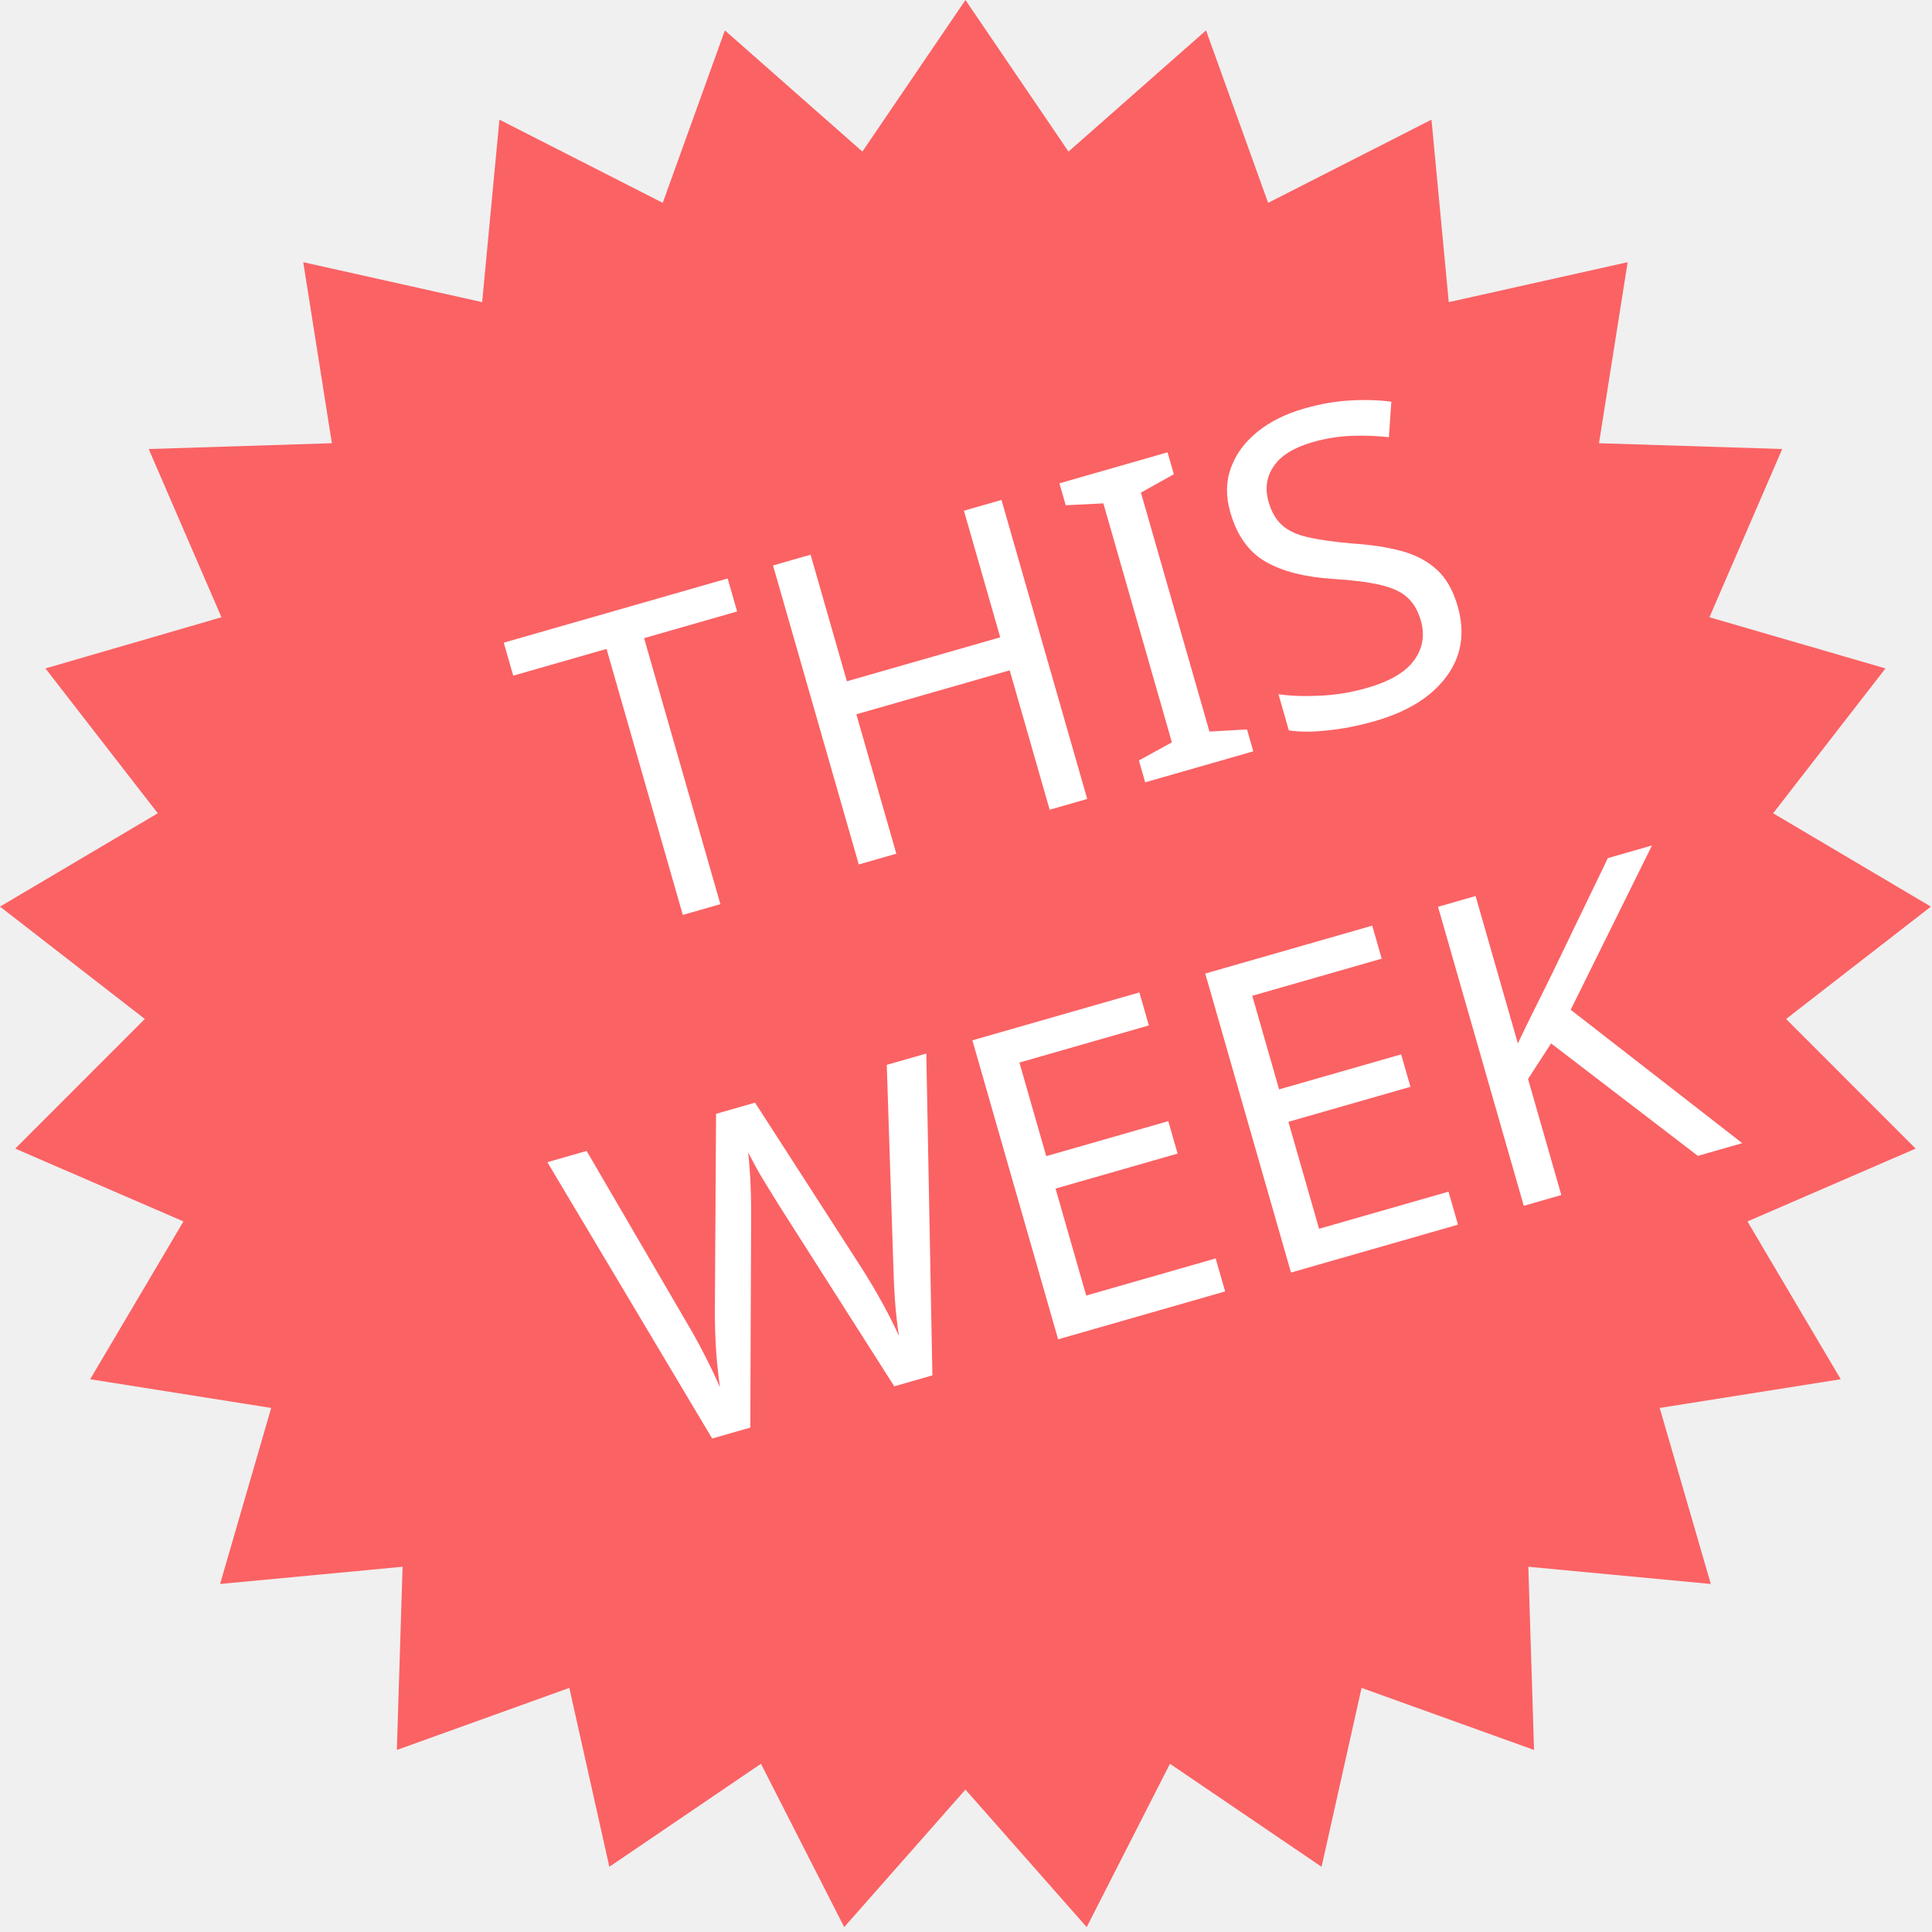
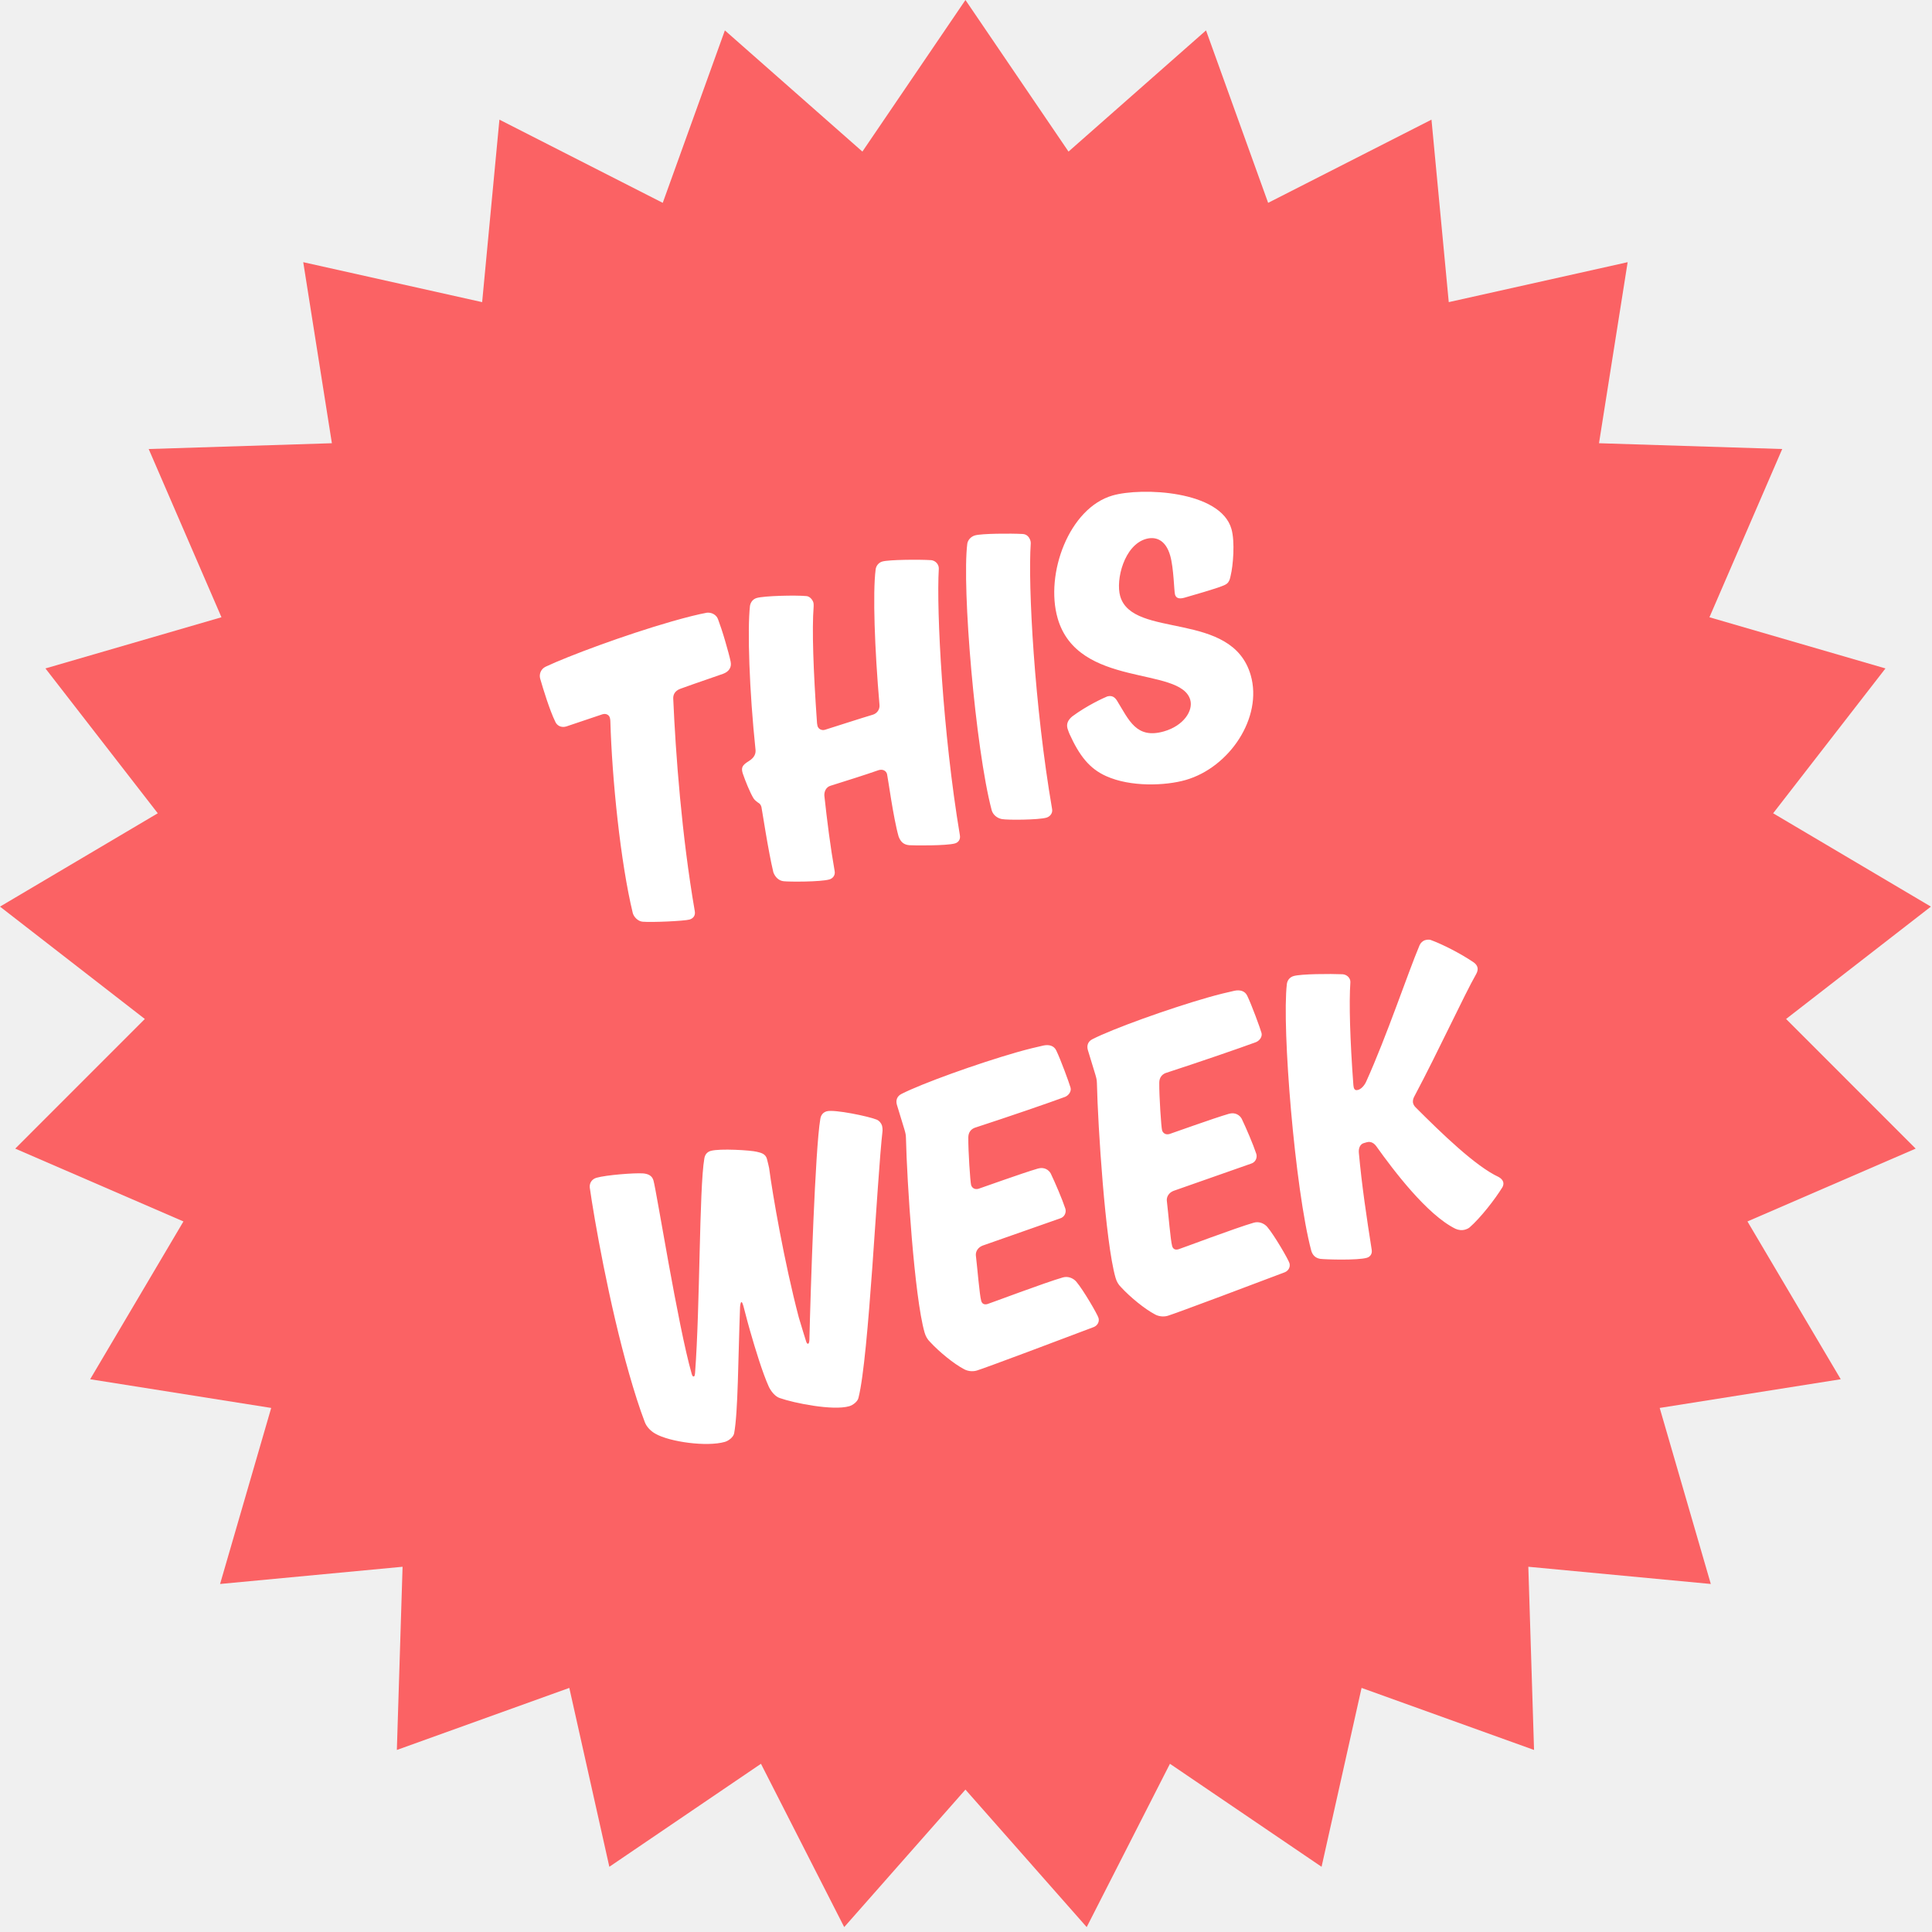
<svg xmlns="http://www.w3.org/2000/svg" width="102" height="102" viewBox="0 0 102 102">
  <g fill="none" fill-rule="evenodd">
    <polygon fill="#FB6264" points="50.971 94.482 44.57 101.741 40.175 93.119 32.17 98.557 30.057 89.113 20.952 92.389 21.254 82.717 11.619 83.626 14.318 74.332 4.76 72.817 9.685 64.486 .804 60.641 7.646 53.797 0 47.865 8.329 42.937 2.399 35.29 11.692 32.588 7.85 23.706 17.522 23.4 16.01 13.842 25.455 15.951 26.367 6.317 34.99 10.709 38.27 1.605 45.53 8.003 50.971 0 56.412 8.003 63.672 1.605 66.951 10.709 75.575 6.317 76.487 15.951 85.932 13.842 84.419 23.4 94.092 23.706 90.25 32.588 99.543 35.29 93.613 42.937 101.942 47.865 94.296 53.797 101.138 60.641 92.257 64.486 97.182 72.817 87.624 74.332 90.322 83.626 80.688 82.717 80.99 92.389 71.884 89.113 69.772 98.557 61.767 93.119 57.372 101.741" />
-     <text fill="#FFF" font-family="Ahkio-Regular, Ahkio" font-size="23" transform="rotate(-16 50.846 49.262)">
-       <tspan x="31.526" y="44.262">THIS</tspan>
-       <tspan x="26.132" y="71.262">WEEK</tspan>
-     </text>
+     <path fill="#FFF" d="M42.796,28.921 C43.026,28.967 43.233,29.151 43.256,29.404 C43.279,29.68 43.302,30.163 43.302,30.623 C43.302,31.083 43.302,31.474 43.279,31.75 C43.256,32.072 43.026,32.233 42.727,32.256 C42.451,32.279 41.324,32.325 40.335,32.394 C40.013,32.417 39.875,32.601 39.829,32.785 C39.139,35.66 38.265,39.869 37.828,43.894 C37.805,44.124 37.644,44.239 37.437,44.239 C37.161,44.239 35.505,43.848 35.022,43.664 C34.792,43.572 34.654,43.296 34.654,43.089 C34.769,40.329 35.551,35.982 36.31,33.015 C36.31,33.015 36.333,32.923 36.333,32.831 C36.333,32.693 36.218,32.555 36.011,32.555 C35.988,32.555 34.033,32.647 33.987,32.647 C33.711,32.647 33.527,32.463 33.504,32.233 C33.389,31.589 33.366,30.416 33.366,29.841 C33.366,29.611 33.527,29.358 33.826,29.312 C35.091,29.105 38.288,28.852 40.887,28.852 C41.669,28.852 42.336,28.875 42.796,28.921 Z M51.973,29.197 C52.042,29.013 52.226,28.875 52.433,28.875 C52.801,28.875 54.365,29.312 54.94,29.519 C55.101,29.588 55.216,29.749 55.216,29.933 C55.216,30.002 55.193,30.071 55.193,30.071 C54.457,32.164 53.008,38.443 52.387,43.894 C52.364,44.124 52.203,44.239 52.019,44.239 C51.559,44.239 49.926,43.756 49.673,43.664 C49.374,43.549 49.282,43.342 49.259,43.066 C49.259,42.054 49.581,39.869 49.581,39.731 C49.581,39.547 49.443,39.409 49.213,39.409 C48.431,39.455 47.419,39.478 46.545,39.501 C46.292,39.501 46.131,39.708 46.085,39.915 C45.855,41.249 45.648,42.583 45.51,43.894 C45.487,44.124 45.303,44.239 45.119,44.239 C44.636,44.239 43.049,43.779 42.773,43.664 C42.543,43.572 42.405,43.342 42.382,43.066 C42.428,41.916 42.727,39.662 42.727,39.57 C42.727,39.432 42.681,39.363 42.612,39.294 C42.566,39.225 42.497,39.156 42.451,39.018 C42.359,38.673 42.29,38.052 42.267,37.592 C42.267,37.293 42.336,37.178 42.75,37.063 C43.072,36.971 43.21,36.81 43.256,36.603 C43.808,33.475 44.59,30.37 45.073,29.197 C45.165,29.013 45.326,28.898 45.533,28.898 C45.947,28.898 47.534,29.312 48.063,29.519 C48.224,29.565 48.339,29.772 48.339,29.956 C48.339,30.025 48.293,30.163 48.293,30.163 C47.879,31.267 47.35,33.383 46.775,36.097 C46.775,36.097 46.752,36.212 46.752,36.281 C46.752,36.442 46.89,36.58 47.074,36.58 C47.166,36.58 49.259,36.511 49.719,36.511 C49.949,36.511 50.156,36.35 50.202,36.12 C50.777,33.176 51.49,30.324 51.973,29.197 Z M57.447,43.917 C57.424,44.124 57.24,44.262 57.033,44.262 C56.596,44.262 55.032,43.825 54.756,43.687 C54.526,43.572 54.365,43.342 54.365,43.089 C54.434,39.731 56.09,31.336 57.01,29.197 C57.102,29.013 57.309,28.898 57.516,28.898 C57.884,28.898 59.356,29.312 59.954,29.519 C60.161,29.588 60.253,29.772 60.253,29.979 C60.253,30.048 60.23,30.117 60.23,30.117 C59.471,32.21 58.045,38.443 57.447,43.917 Z M69.476,40.007 C69.476,42.33 67.061,44.377 64.646,44.377 C63.542,44.377 61.748,43.94 60.667,43.02 C59.931,42.399 59.609,41.594 59.425,40.352 C59.425,40.352 59.402,40.145 59.402,40.053 C59.402,39.777 59.563,39.616 59.816,39.501 C60.736,39.156 61.679,39.018 61.886,38.995 C62.185,38.995 62.277,39.202 62.323,39.363 C62.645,40.513 62.737,41.594 64.255,41.594 C65.336,41.594 66.049,40.973 66.049,40.375 C66.049,38.512 60.506,38.167 60.506,34.303 C60.506,31.865 62.691,28.875 65.083,28.875 C66.67,28.875 70.626,30.186 70.626,32.302 C70.626,33.015 70.166,34.211 69.913,34.648 C69.752,34.97 69.637,35.039 69.361,35.062 C69.016,35.108 67.613,35.108 67.245,35.108 C66.923,35.108 66.808,34.993 66.808,34.809 C66.808,34.625 67.13,33.452 67.13,32.762 C67.13,31.865 66.647,31.566 66.141,31.566 C64.945,31.566 64.002,33.199 64.002,34.096 C64.002,36.465 69.476,36.419 69.476,40.007 Z M27.857,69.1 C27.788,68.295 27.765,67.375 27.765,66.432 C27.765,62.568 28.248,58.014 28.478,56.381 C28.524,56.151 28.708,55.99 28.961,55.99 C29.49,55.99 30.962,56.289 31.399,56.45 C31.629,56.542 31.813,56.68 31.813,56.956 C31.813,57.554 30.939,64.684 30.939,67.329 C30.939,67.444 30.962,67.49 31.008,67.49 C31.054,67.49 31.077,67.444 31.123,67.329 C32.342,64.04 34.021,58.014 34.711,56.588 C34.803,56.381 34.964,56.289 35.148,56.289 C35.654,56.289 37.195,56.841 37.471,57.002 C37.678,57.117 37.885,57.232 37.885,57.508 C37.885,57.692 37.862,58.014 37.862,58.014 C37.655,59.394 37.264,62.982 37.195,66.018 C37.195,66.455 37.218,67.329 37.218,67.329 C37.218,67.444 37.241,67.49 37.287,67.49 C37.333,67.49 37.356,67.444 37.402,67.329 C38.207,64.753 40.484,57.692 41.174,56.266 C41.266,56.059 41.427,55.967 41.611,55.967 C42.025,55.967 43.681,56.841 44.026,57.117 C44.141,57.209 44.21,57.37 44.21,57.508 C44.21,57.577 44.187,57.692 44.164,57.761 C43.152,60.199 40.185,69.031 39.058,70.963 C38.966,71.147 38.667,71.262 38.46,71.262 C37.563,71.262 35.7,70.296 35.056,69.836 C34.849,69.698 34.711,69.376 34.665,69.1 C34.55,68.318 34.527,67.007 34.527,65.995 C34.527,65.351 34.55,64.822 34.55,64.638 C34.55,64.569 34.55,64.408 34.504,64.408 C34.481,64.408 34.435,64.454 34.366,64.638 C33.492,67.306 32.733,69.951 32.227,70.963 C32.135,71.147 31.836,71.262 31.629,71.262 C30.64,71.262 28.823,70.457 28.225,69.836 C28.041,69.652 27.88,69.376 27.857,69.1 Z M47.085,65.443 C46.97,66.156 46.694,67.513 46.694,67.835 C46.694,67.996 46.786,68.088 46.97,68.088 C47.131,68.088 50.19,67.835 51.179,67.835 C51.478,67.835 51.708,68.042 51.8,68.249 C52.03,68.755 52.398,70.204 52.398,70.411 C52.398,70.618 52.237,70.779 52.03,70.802 C50.696,70.917 45.843,71.308 45.452,71.308 C45.199,71.308 44.969,71.193 44.831,71.055 C44.394,70.641 43.819,69.813 43.497,69.169 C43.405,69.008 43.359,68.824 43.359,68.617 C43.359,66.662 44.67,60.659 45.245,58.474 C45.291,58.29 45.291,58.221 45.291,58.014 C45.291,57.784 45.268,56.864 45.268,56.657 C45.268,56.404 45.406,56.22 45.659,56.174 C46.832,55.944 49.914,55.737 52.122,55.737 C52.697,55.737 53.203,55.76 53.571,55.783 C53.87,55.806 54.1,55.944 54.146,56.22 C54.238,56.749 54.33,58.037 54.33,58.313 C54.33,58.52 54.123,58.681 53.916,58.704 C52.996,58.773 50.811,58.888 48.879,58.957 C48.649,58.98 48.488,59.118 48.419,59.348 C48.212,60.038 47.867,61.648 47.867,61.809 C47.867,61.97 47.982,62.108 48.189,62.108 C48.304,62.108 50.673,61.947 51.501,61.947 C51.846,61.947 52.03,62.177 52.076,62.384 C52.168,62.936 52.283,63.833 52.306,64.385 C52.306,64.592 52.145,64.799 51.892,64.799 L47.568,65.052 C47.315,65.075 47.131,65.236 47.085,65.443 Z M57.573,65.443 C57.458,66.156 57.182,67.513 57.182,67.835 C57.182,67.996 57.274,68.088 57.458,68.088 C57.619,68.088 60.678,67.835 61.667,67.835 C61.966,67.835 62.196,68.042 62.288,68.249 C62.518,68.755 62.886,70.204 62.886,70.411 C62.886,70.618 62.725,70.779 62.518,70.802 C61.184,70.917 56.331,71.308 55.94,71.308 C55.687,71.308 55.457,71.193 55.319,71.055 C54.882,70.641 54.307,69.813 53.985,69.169 C53.893,69.008 53.847,68.824 53.847,68.617 C53.847,66.662 55.158,60.659 55.733,58.474 C55.779,58.29 55.779,58.221 55.779,58.014 C55.779,57.784 55.756,56.864 55.756,56.657 C55.756,56.404 55.894,56.22 56.147,56.174 C57.32,55.944 60.402,55.737 62.61,55.737 C63.185,55.737 63.691,55.76 64.059,55.783 C64.358,55.806 64.588,55.944 64.634,56.22 C64.726,56.749 64.818,58.037 64.818,58.313 C64.818,58.52 64.611,58.681 64.404,58.704 C63.484,58.773 61.299,58.888 59.367,58.957 C59.137,58.98 58.976,59.118 58.907,59.348 C58.7,60.038 58.355,61.648 58.355,61.809 C58.355,61.97 58.47,62.108 58.677,62.108 C58.792,62.108 61.161,61.947 61.989,61.947 C62.334,61.947 62.518,62.177 62.564,62.384 C62.656,62.936 62.771,63.833 62.794,64.385 C62.794,64.592 62.633,64.799 62.38,64.799 L58.056,65.052 C57.803,65.075 57.619,65.236 57.573,65.443 Z M76.617,57.83 C76.686,57.922 76.732,58.014 76.732,58.129 C76.732,58.244 76.663,58.359 76.571,58.451 C75.651,59.348 73.558,61.786 71.649,63.764 C71.557,63.856 71.488,63.971 71.488,64.109 C71.488,64.224 71.557,64.339 71.557,64.339 C72.5,66.041 73.742,68.203 74.754,69.077 C74.846,69.169 74.915,69.284 74.915,69.399 C74.915,69.491 74.869,69.583 74.8,69.652 C74.248,70.158 73.236,70.894 72.546,71.216 C72.546,71.216 72.454,71.262 72.293,71.262 C72.109,71.262 71.948,71.193 71.81,71.078 C70.568,69.951 69.51,67.191 69.004,65.765 C68.935,65.558 68.797,65.397 68.567,65.397 L68.406,65.397 C68.199,65.397 68.061,65.581 68.015,65.811 C67.693,67.49 67.463,69.238 67.256,70.917 C67.233,71.147 67.072,71.262 66.888,71.262 C66.382,71.262 64.795,70.756 64.519,70.641 C64.266,70.526 64.174,70.319 64.174,70.089 C64.243,66.731 65.922,58.336 66.819,56.197 C66.911,55.99 67.095,55.898 67.279,55.898 C67.693,55.898 69.165,56.312 69.786,56.519 C69.97,56.588 70.085,56.749 70.085,56.933 C70.085,56.979 70.062,57.048 70.062,57.048 C69.694,58.06 69.211,59.946 68.728,62.269 C68.728,62.269 68.705,62.384 68.705,62.43 C68.705,62.568 68.774,62.614 68.889,62.614 C69.073,62.614 69.28,62.476 69.418,62.315 C71.12,60.314 73.144,57.37 74.11,56.174 C74.202,56.059 74.34,55.99 74.478,55.99 C74.57,55.99 74.685,56.013 74.754,56.059 C75.26,56.427 76.065,57.163 76.617,57.83 Z" transform="rotate(-16 52.249 50.08)" />
  </g>
</svg>
